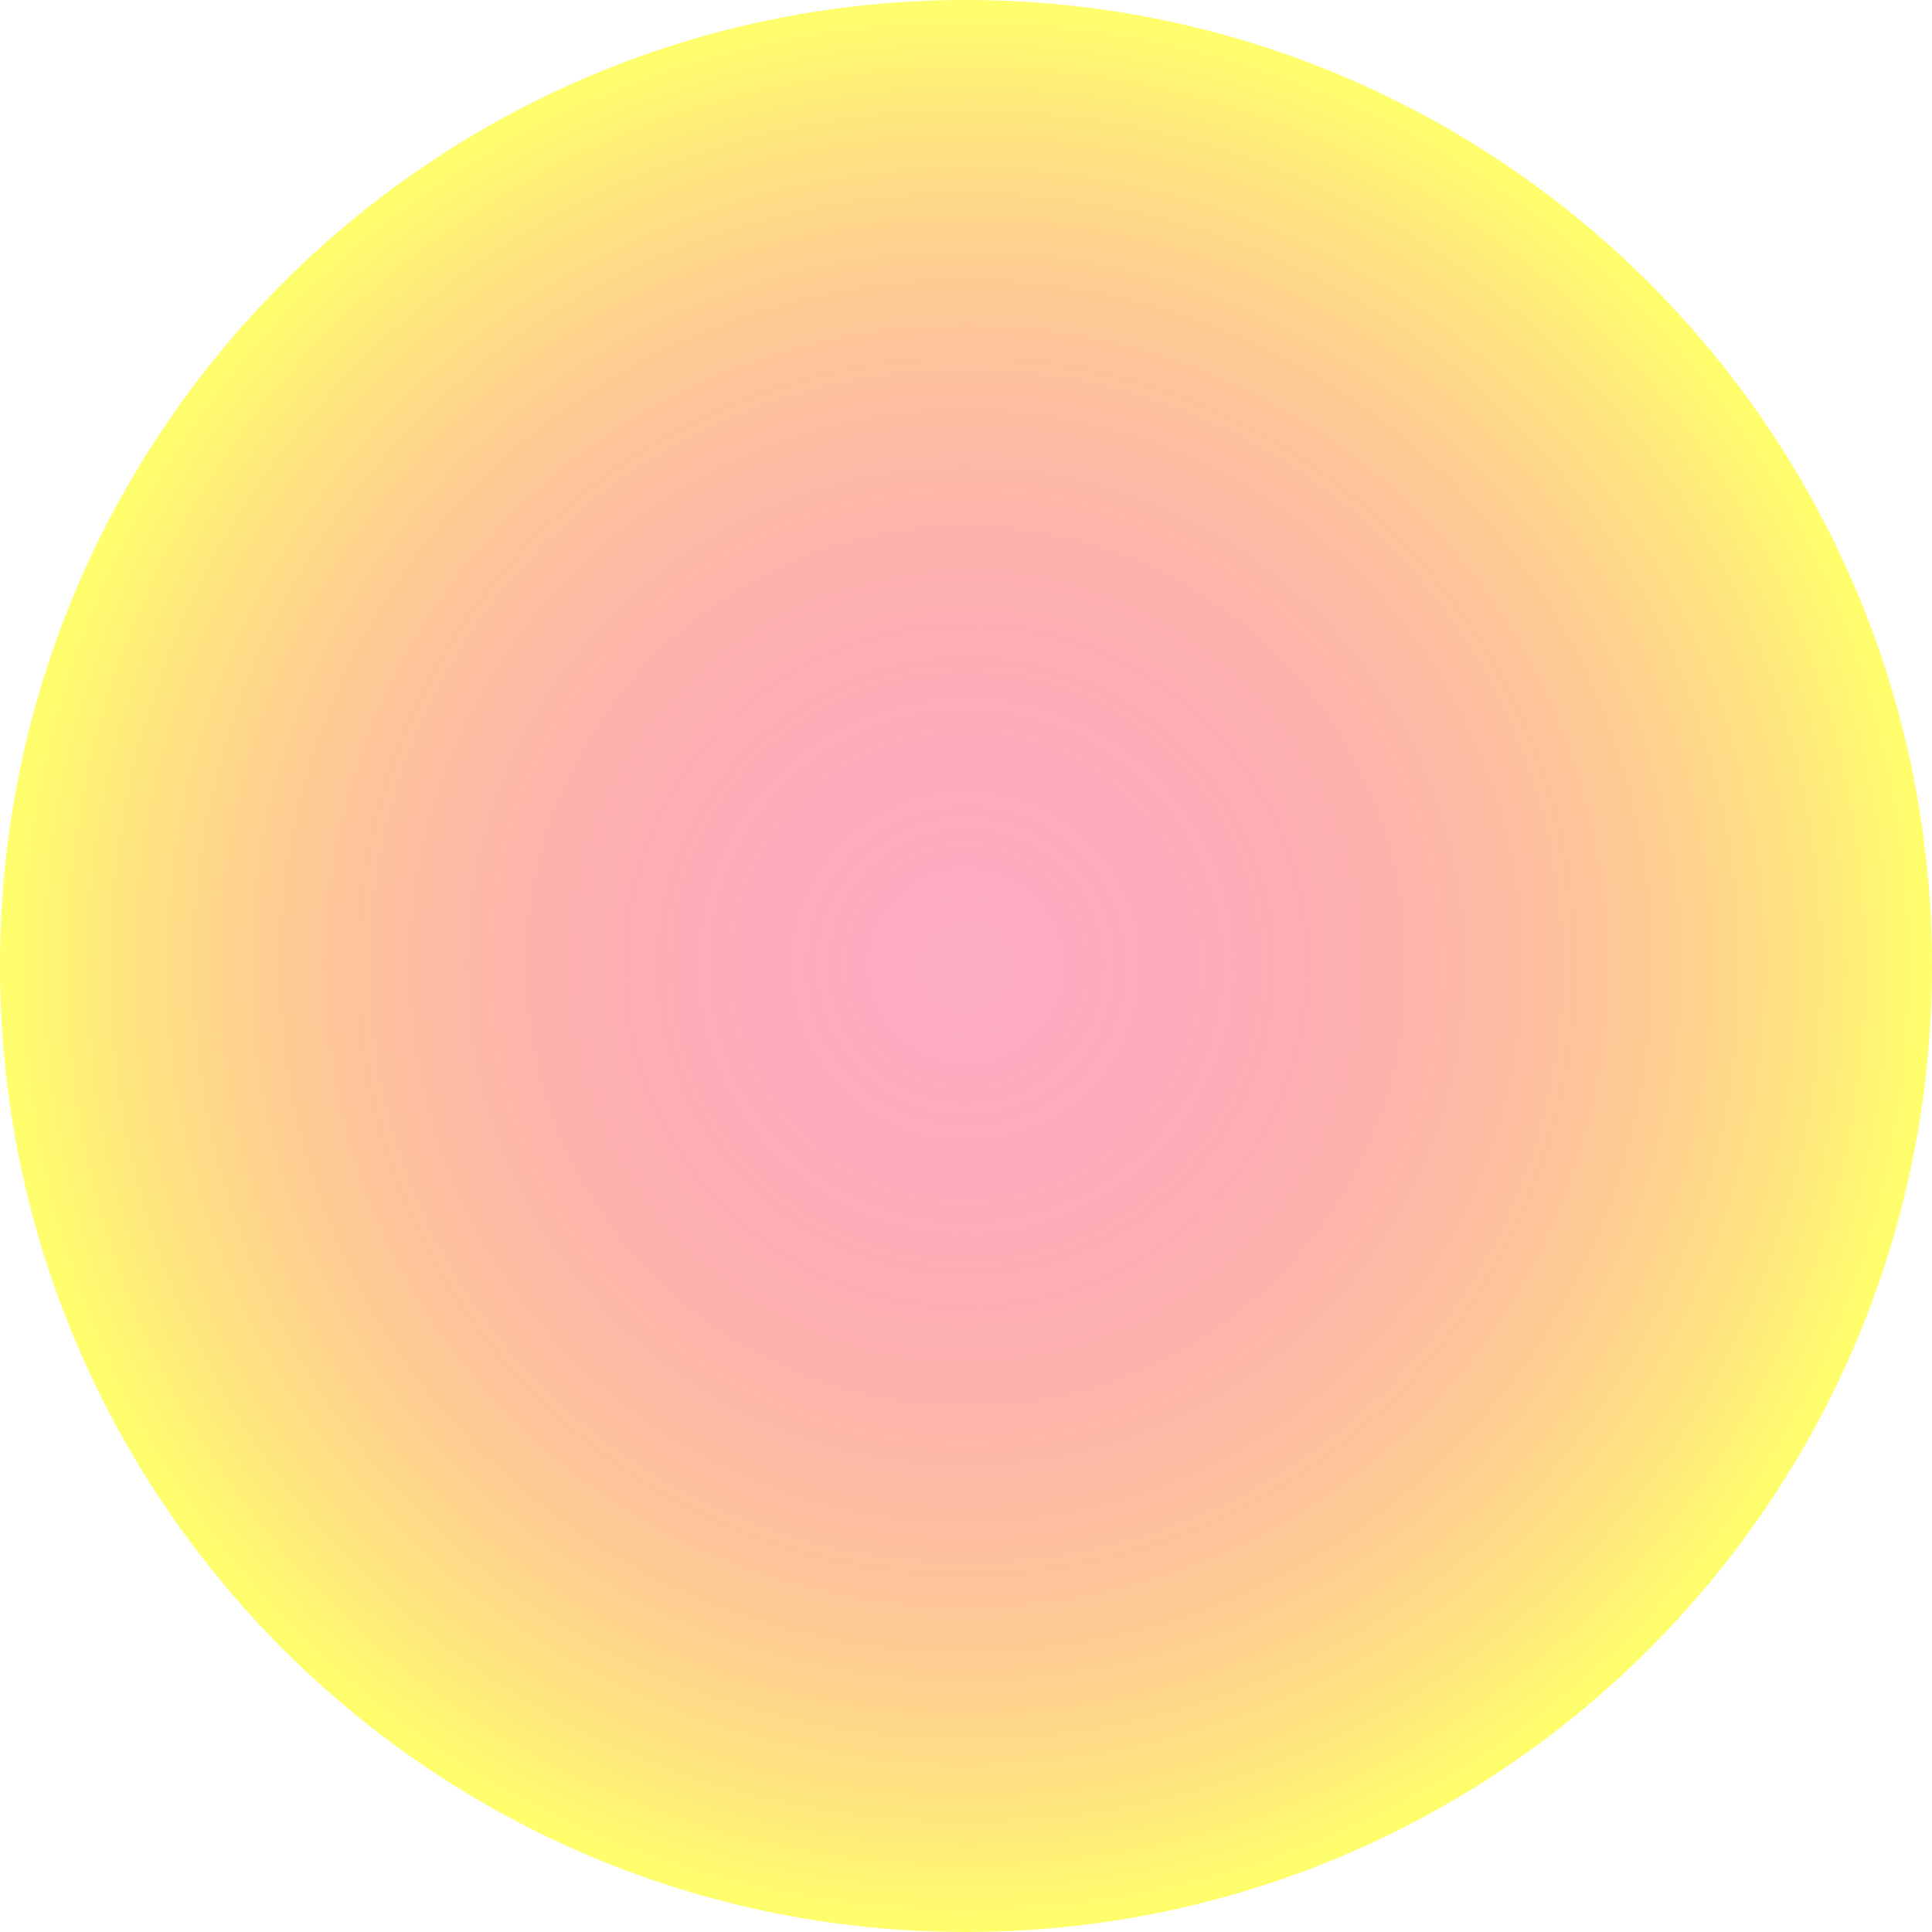
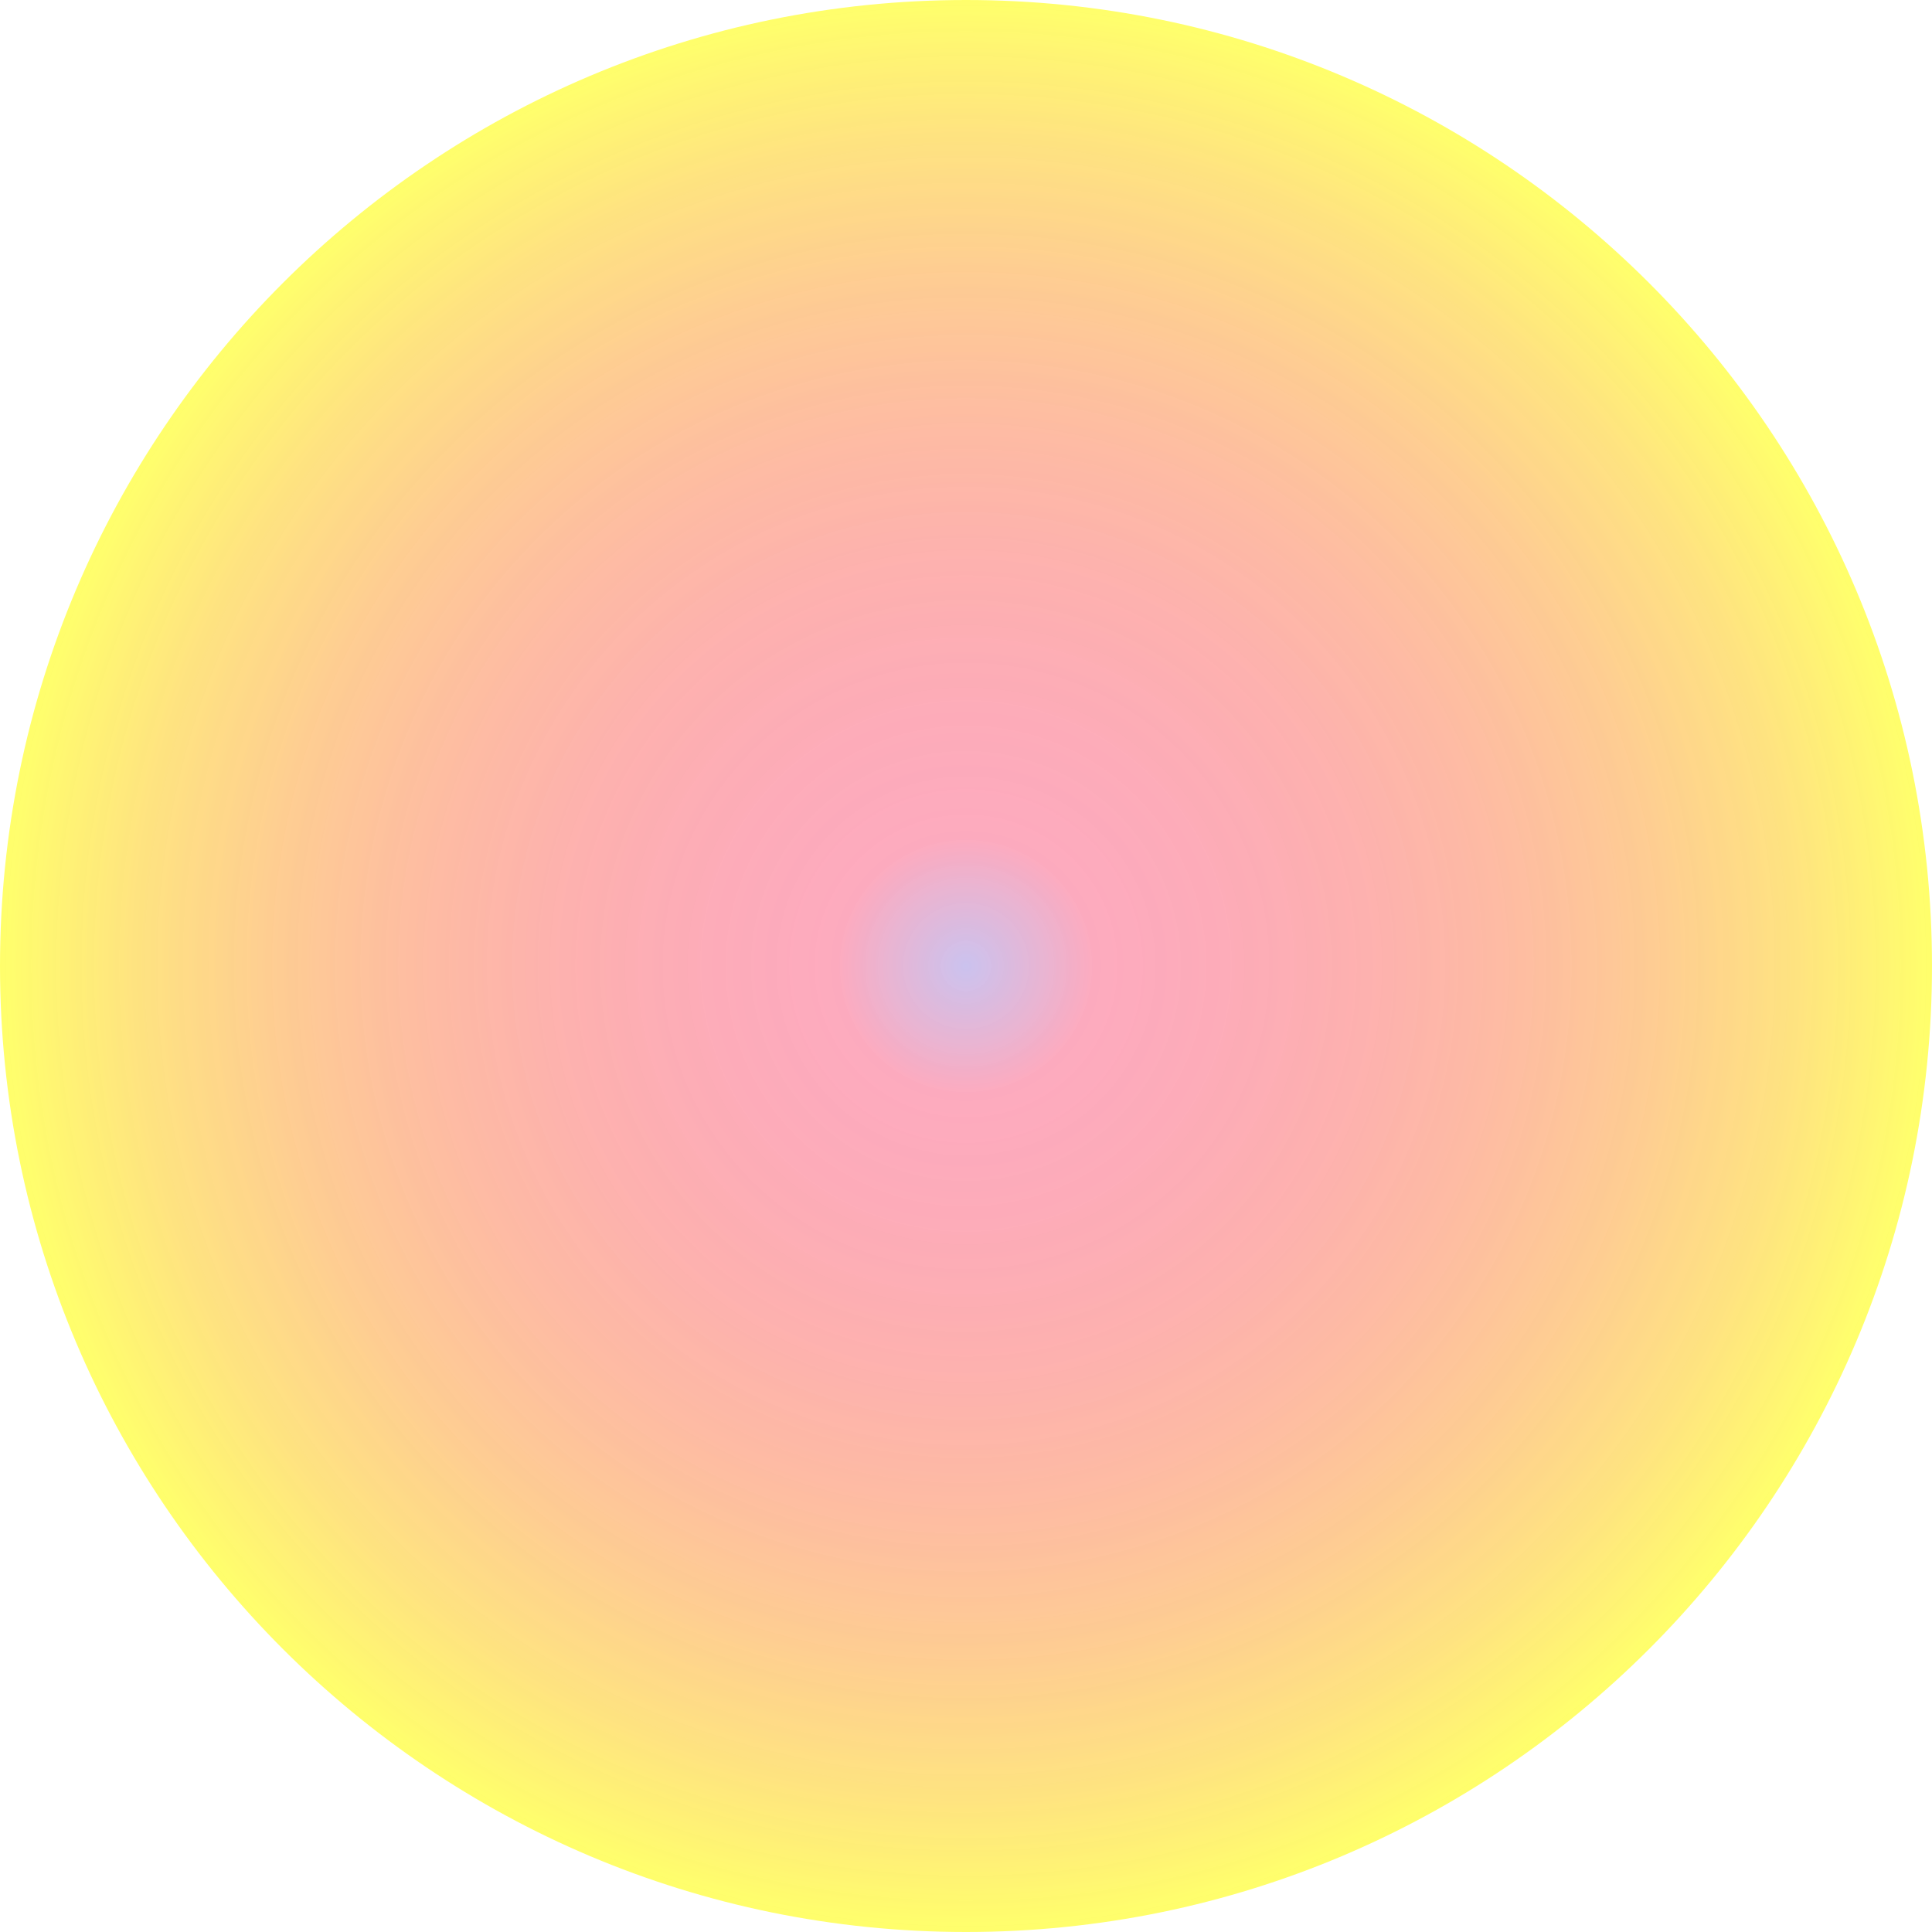
<svg xmlns="http://www.w3.org/2000/svg" version="1.1" x="0px" y="0px" width="95px" height="95px" viewBox="0 0 95 95" style="enable-background:new 0 0 95 95;" xml:space="preserve">
  <style type="text/css">
	.st0{opacity:0.58;fill:url(#SVGID_1_);}
	.st1{opacity:0.58;fill:url(#SVGID_2_);}
</style>
  <defs>
</defs>
  <radialGradient id="SVGID_1_" cx="47.5" cy="47.5" r="47.5" gradientUnits="userSpaceOnUse">
-     <stop offset="0" style="stop-color:#FA366B;stop-opacity:0.7" />
+     <stop offset="0" style="stop-color:#7F6AD6;stop-opacity:0.7" />
    <stop offset="0.133" style="stop-color:#FA3A69;stop-opacity:0.74" />
    <stop offset="0.274" style="stop-color:#FA4762;stop-opacity:0.782" />
    <stop offset="0.419" style="stop-color:#FB5C57;stop-opacity:0.826" />
    <stop offset="0.566" style="stop-color:#FC7A47;stop-opacity:0.87" />
    <stop offset="0.716" style="stop-color:#FDA032;stop-opacity:0.915" />
    <stop offset="0.864" style="stop-color:#FECE1A;stop-opacity:0.959" />
    <stop offset="1" style="stop-color:#FFFF00" />
  </radialGradient>
  <circle class="st0" cx="47.5" cy="47.5" r="47.5" />
</svg>
